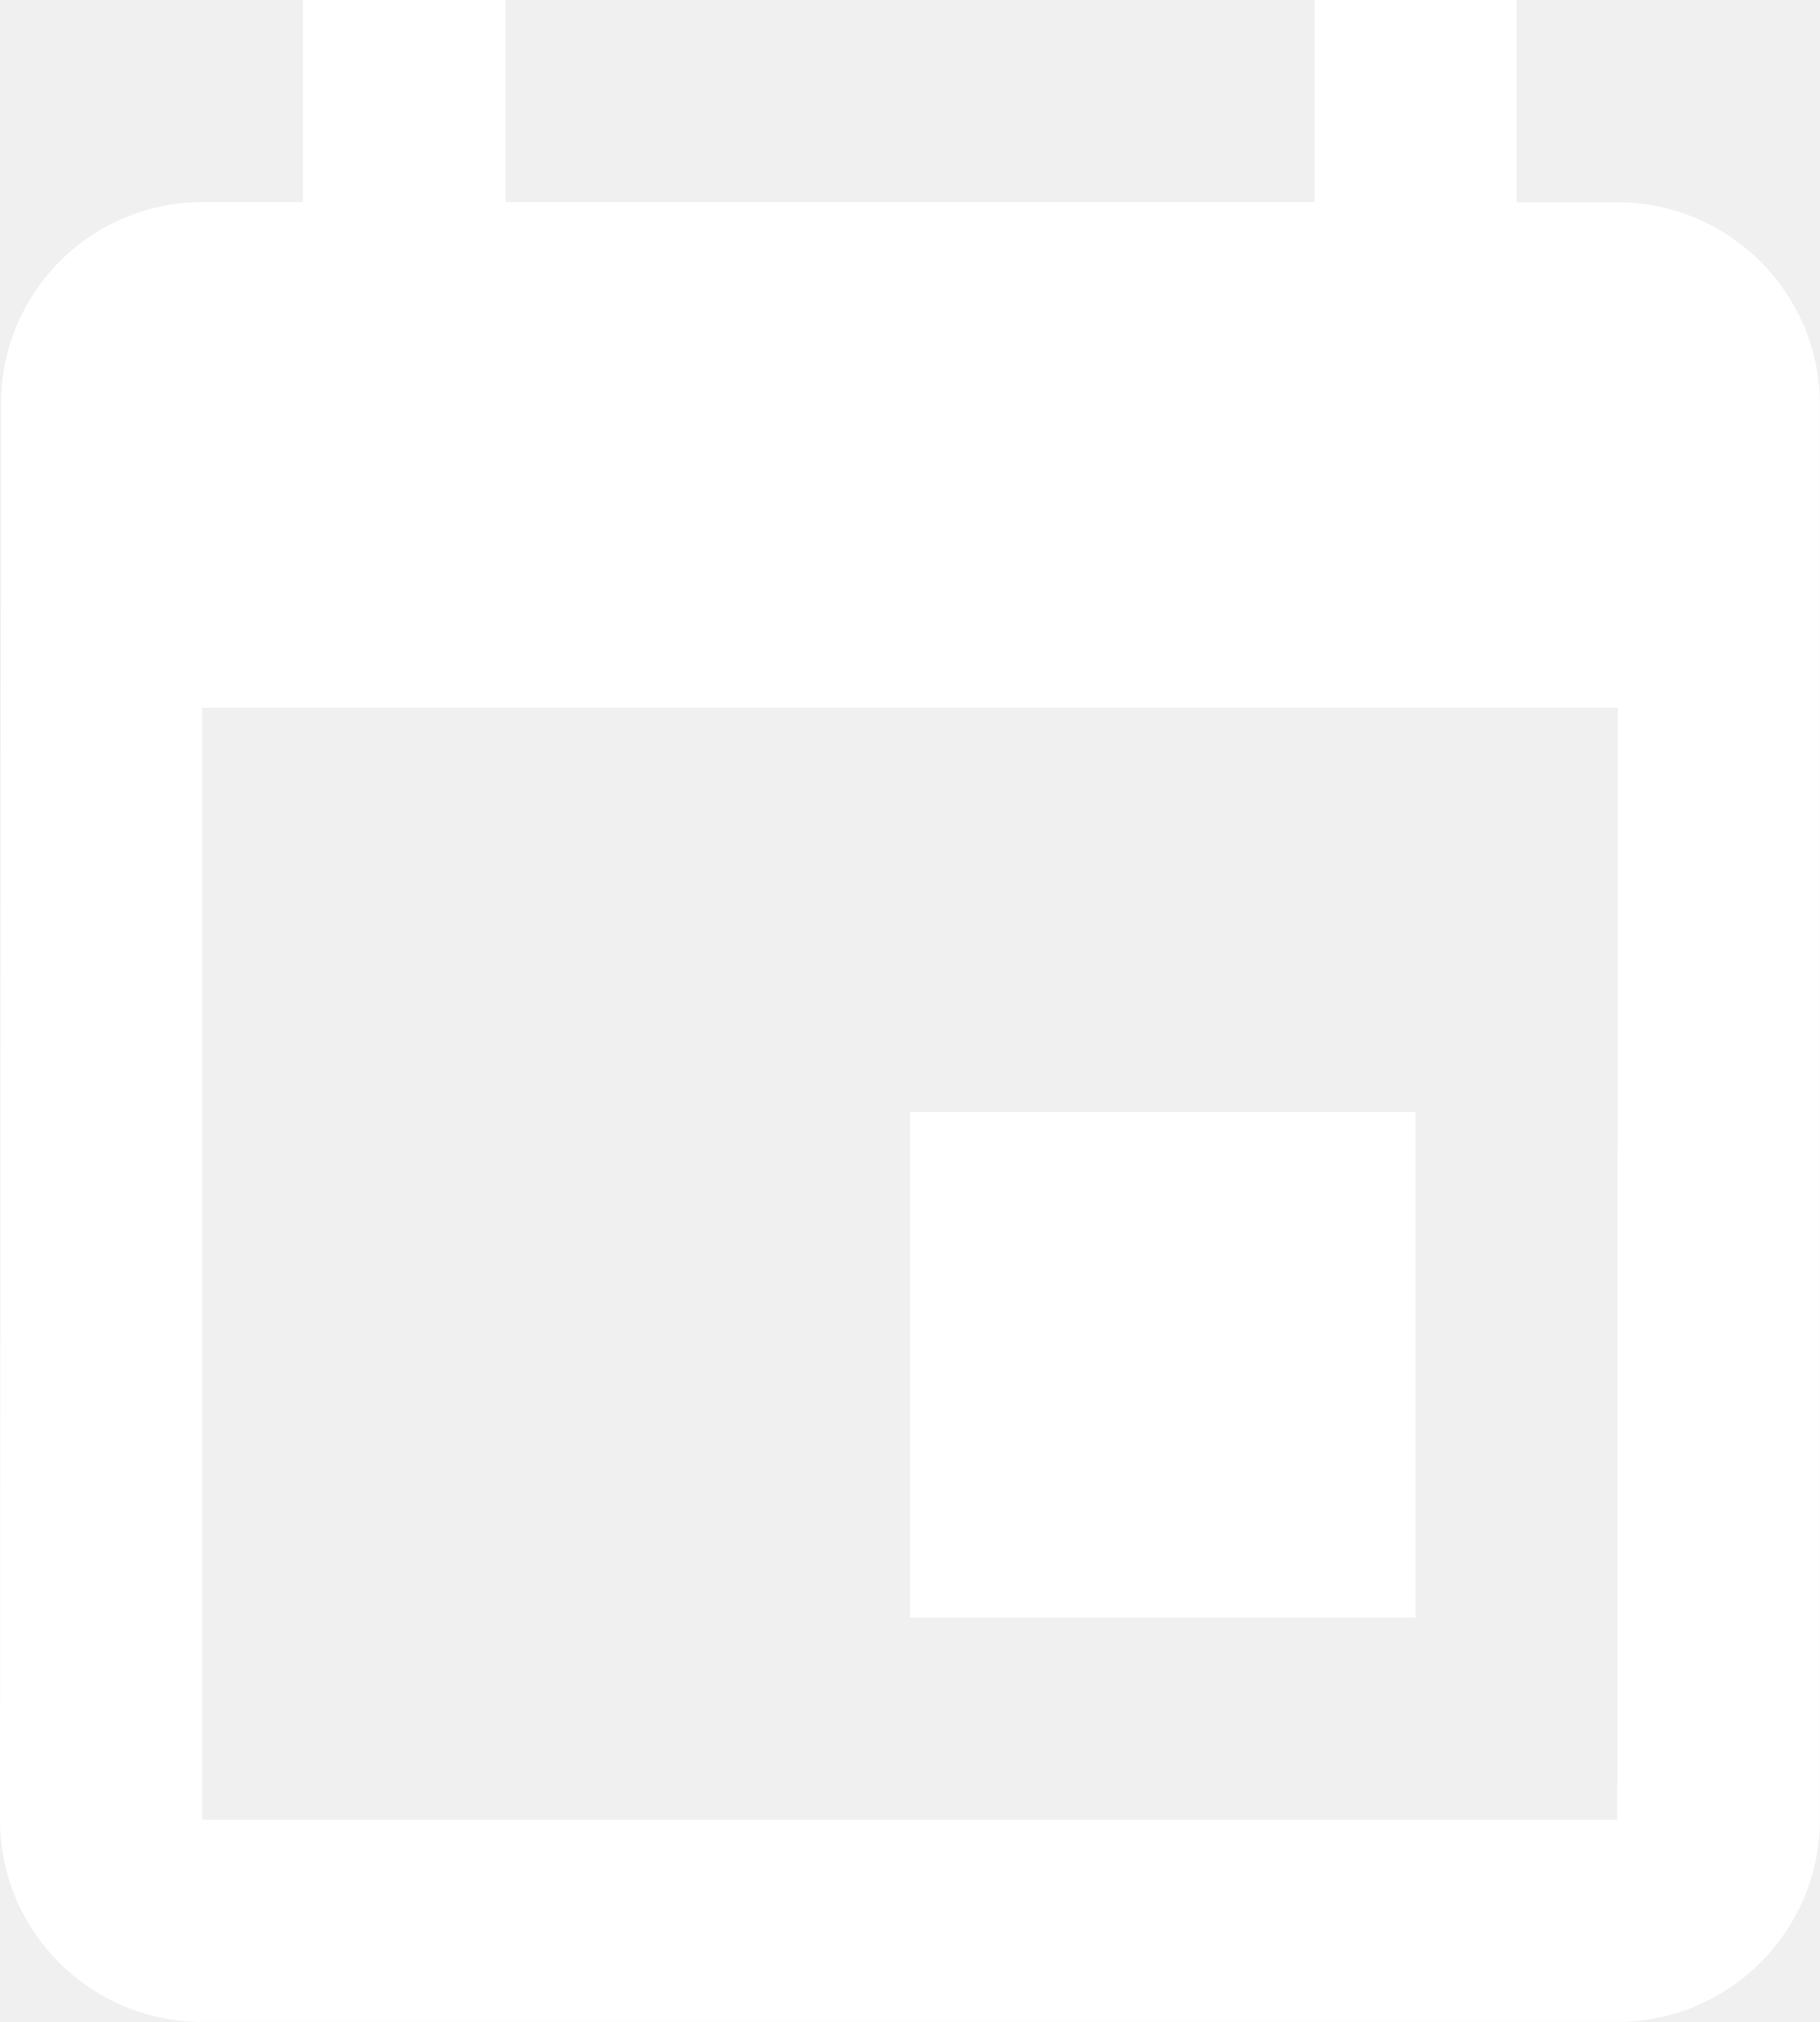
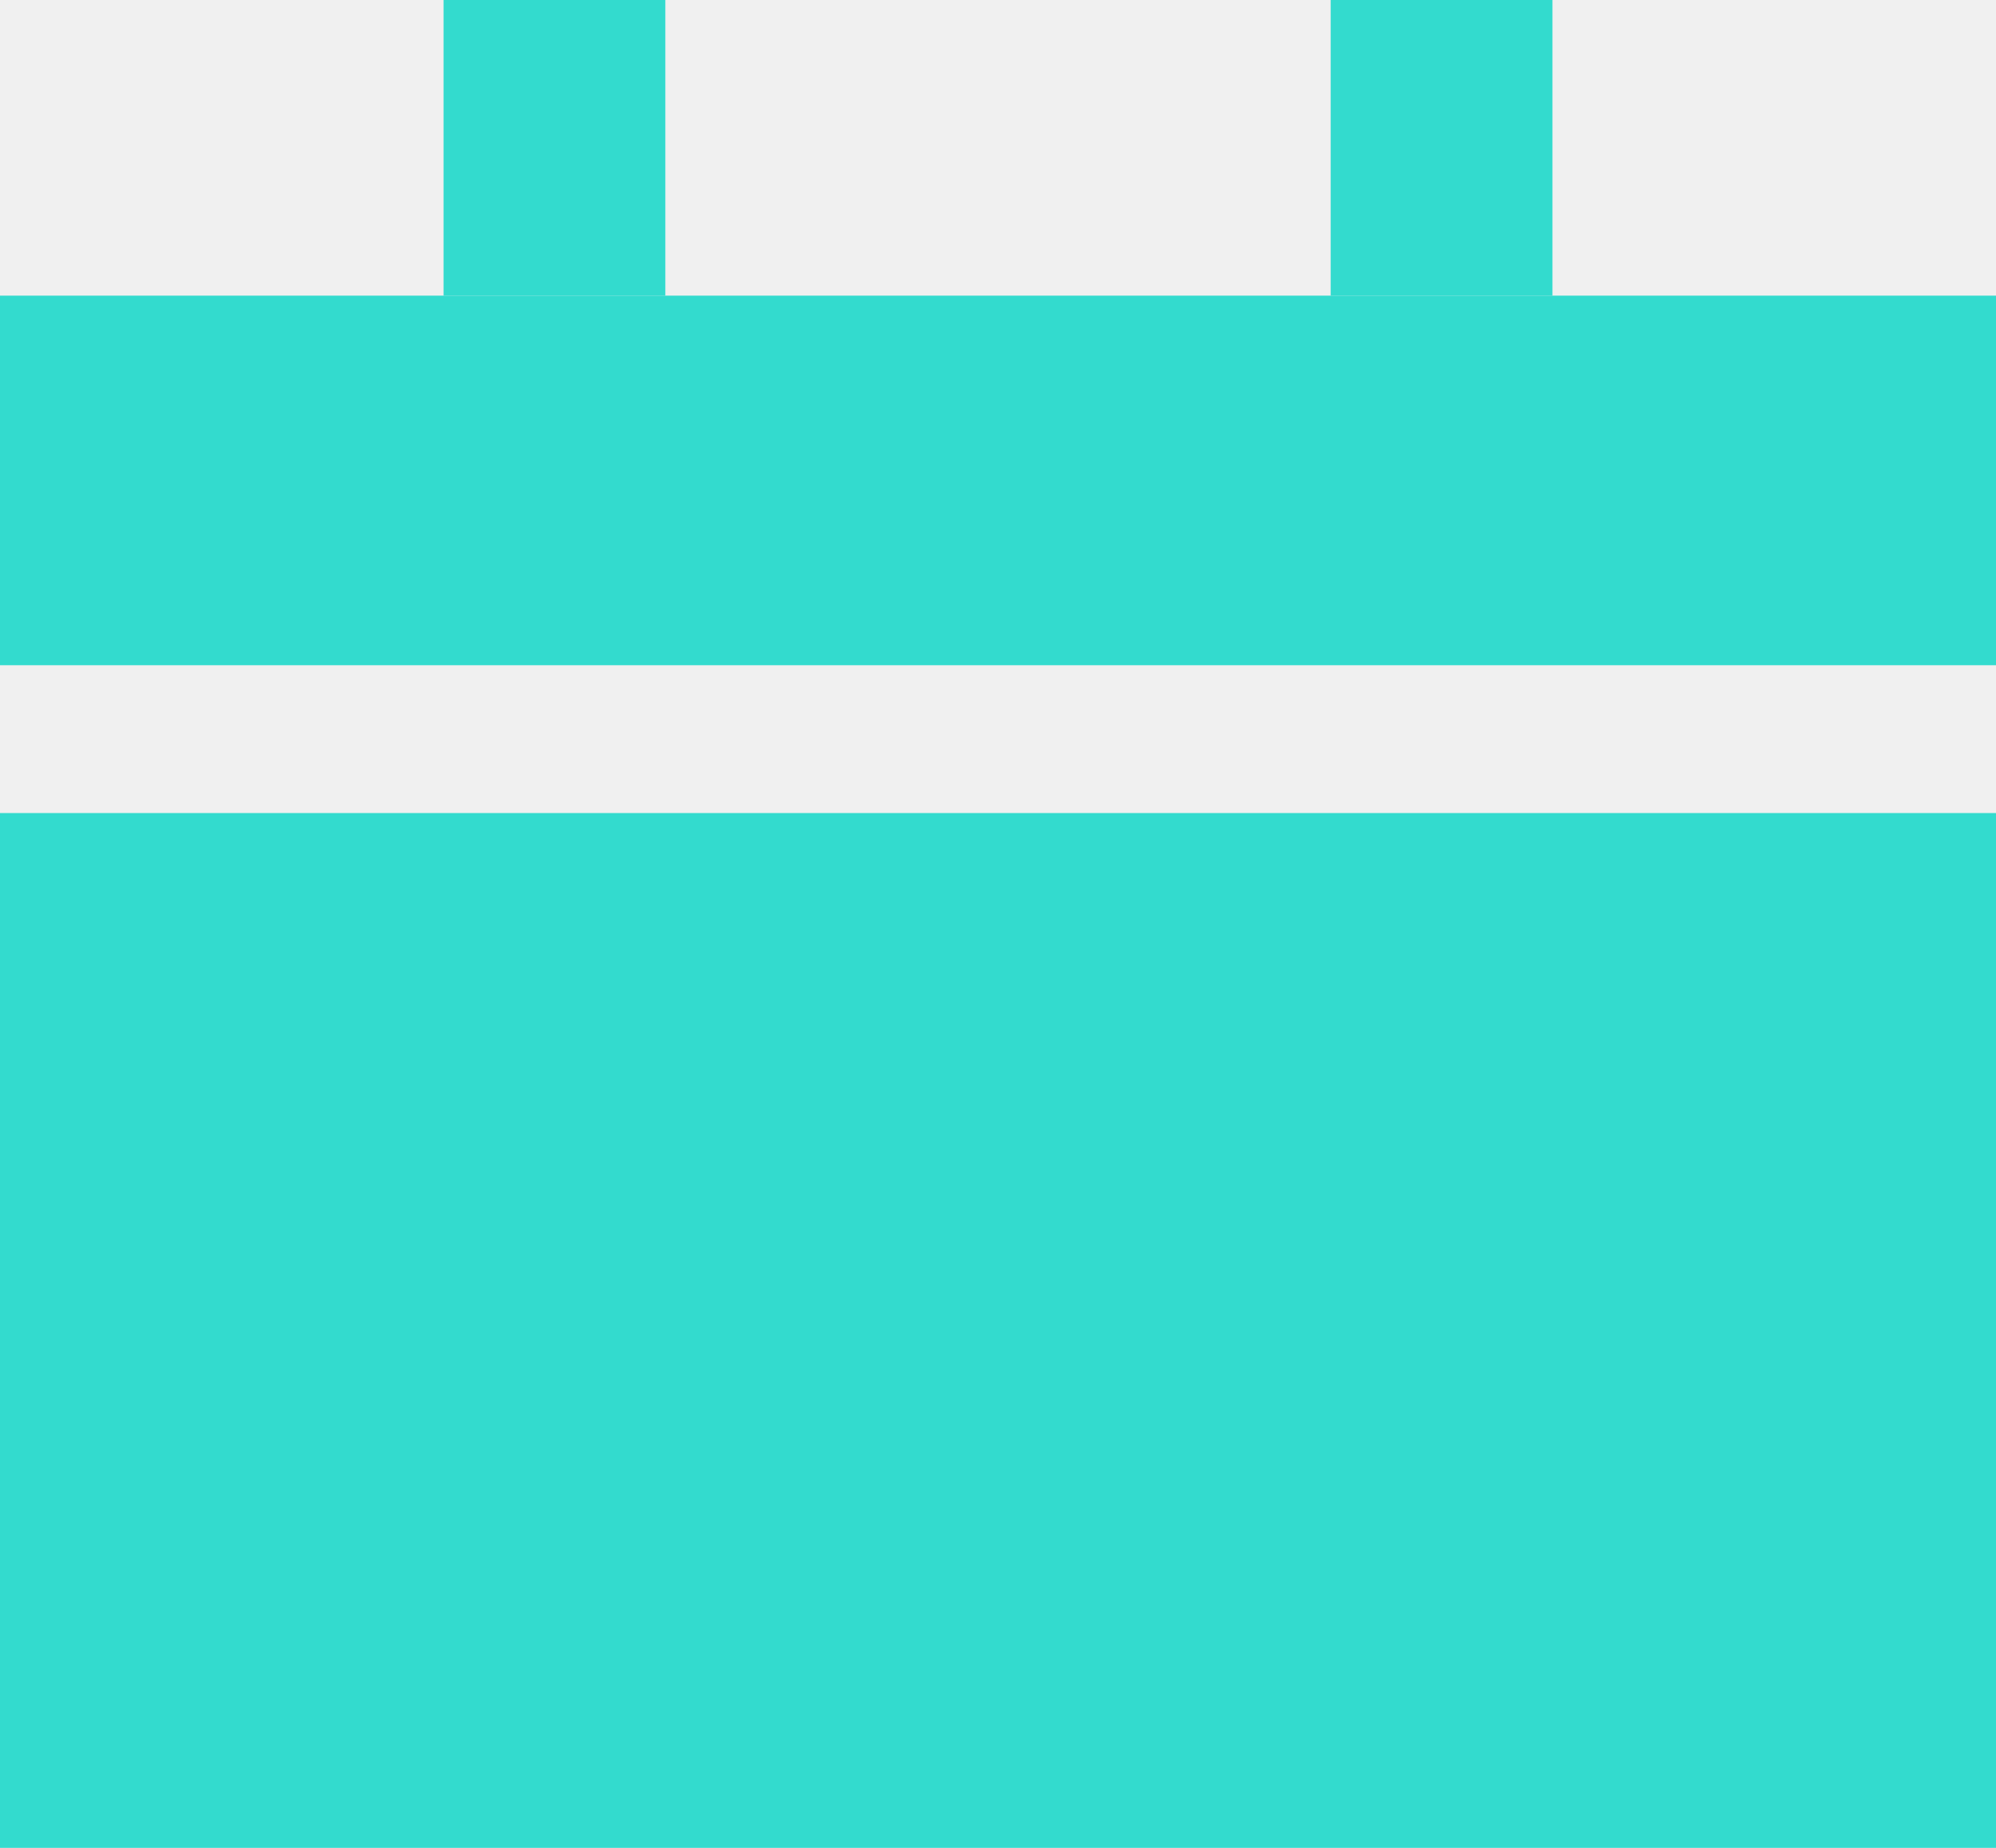
- <svg xmlns="http://www.w3.org/2000/svg" width="19.228" height="21.365" viewBox="0 0 19.228 21.365">
-   <path id="Icon_material-event" data-name="Icon material-event" d="M19.455,13.25H14.114v5.341h5.341ZM18.387,1.5V3.636H9.841V1.5H7.7V3.636H6.636A2.127,2.127,0,0,0,4.511,5.773L4.5,20.728a2.136,2.136,0,0,0,2.136,2.136H21.592a2.143,2.143,0,0,0,2.136-2.136V5.773a2.143,2.143,0,0,0-2.136-2.136H20.523V1.5Zm3.2,19.228H6.636V8.978H21.592Z" transform="translate(-4.5 -1.5)" fill="#fff" />
+ <svg xmlns="http://www.w3.org/2000/svg" width="27" height="25" viewBox="0 0 27 25">
+   <g id="Group_14498" data-name="Group 14498" transform="translate(-86 -387)">
+     <rect id="Rectangle_3342" data-name="Rectangle 3342" width="27" height="14" transform="translate(86 398)" fill="#33dbce" />
+     <rect id="Rectangle_3343" data-name="Rectangle 3343" width="27" height="5" transform="translate(86 391)" fill="#33dbce" />
+     <g id="Group_14497" data-name="Group 14497">
+       <rect id="Rectangle_3344" data-name="Rectangle 3344" width="3" height="4" transform="translate(92 387)" fill="#33dbce" />
+       <rect id="Rectangle_3345" data-name="Rectangle 3345" width="3" height="4" transform="translate(104 387)" fill="#33dbce" />
+     </g>
+     <rect id="Rectangle_3346" data-name="Rectangle 3346" width="5" height="5" transform="translate(90 402)" fill="#33dbce" />
+     <rect id="Rectangle_3347" data-name="Rectangle 3347" width="5" height="5" transform="translate(97 402)" fill="#33dbce" />
+     <rect id="Rectangle_3348" data-name="Rectangle 3348" width="5" height="5" transform="translate(104 402)" fill="#33dbce" />
+   </g>
</svg>
